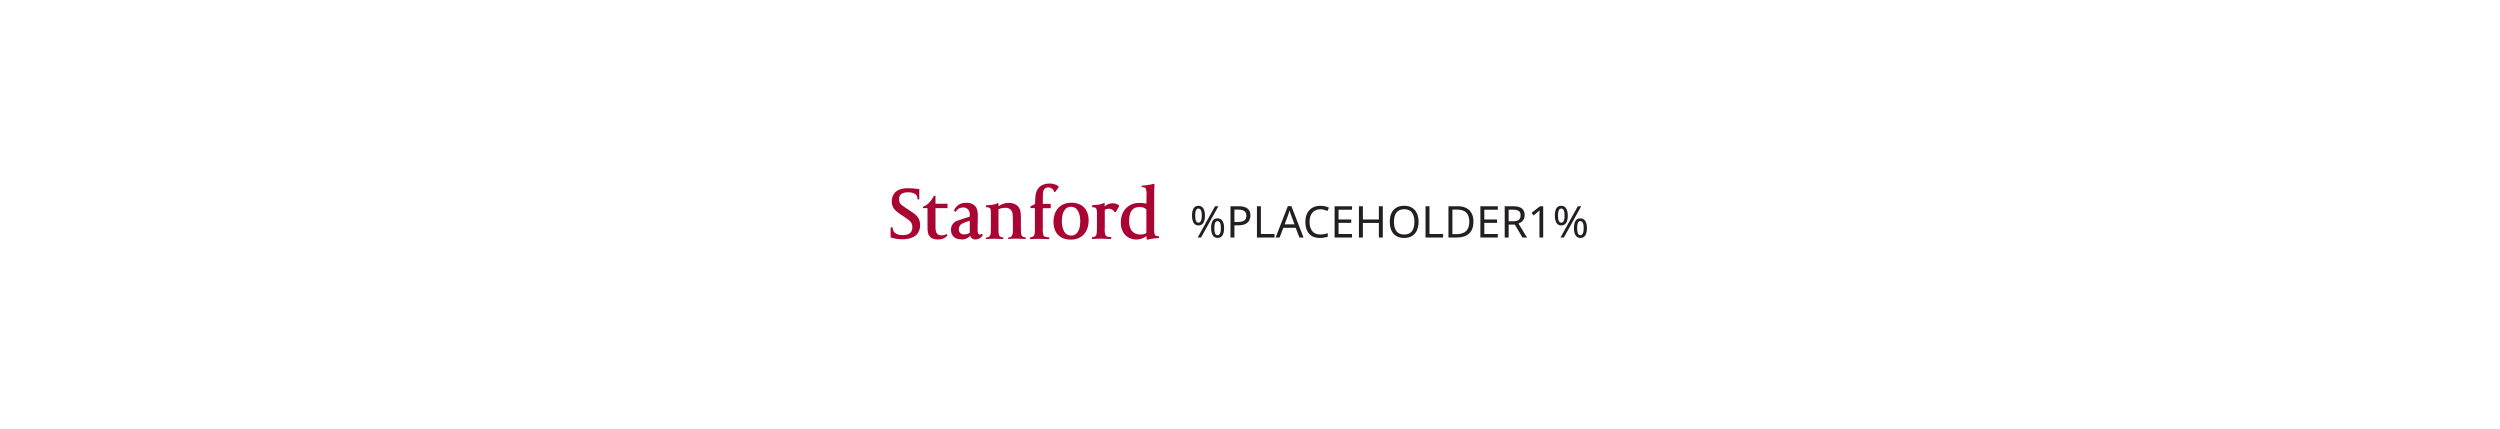
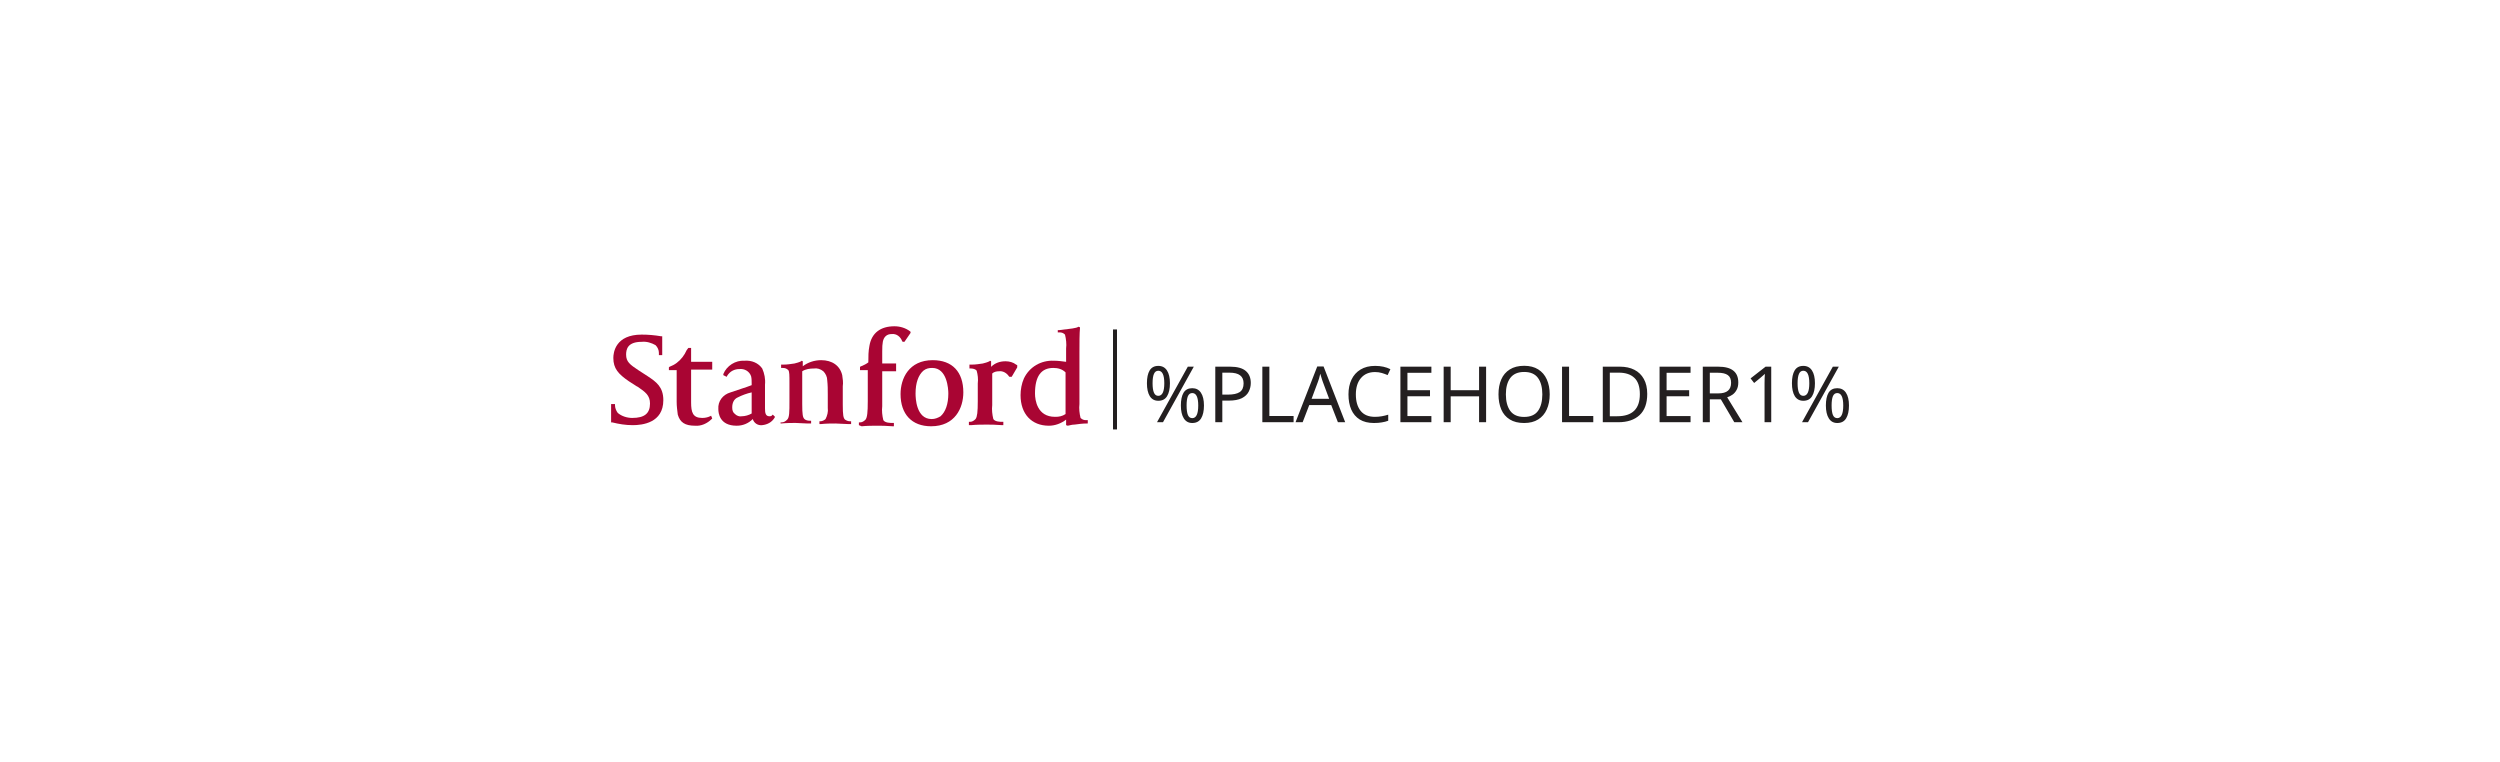
- <svg xmlns="http://www.w3.org/2000/svg" width="800px" height="137px" viewBox="0 0 450 137" version="1.1">
-   <g id="stanford-line1-3" stroke="none" stroke-width="1" fill="none" fill-rule="evenodd">
+ <svg xmlns="http://www.w3.org/2000/svg" version="1.1" id="Layer_1" x="0px" y="0px" viewBox="0 0 450 137" style="enable-background:new 0 0 450 137;" xml:space="preserve">
+   <style type="text/css">
+ 	.st0{fill:none;}
+ 	.st1{fill:#A90533;}
+ 	.st2{fill:#231F20;}
+ 	.st3{font-family:'SourceSansPro-Regular';}
+ 	.st4{font-size:14px;}
+ 	.st5{fill:none;stroke:#231F20;stroke-width:0.72;}
+ </style>
+   <g id="stanford-line1-3">
    <g>
-       <rect id="Rectangle" x="0" y="0" width="450" height="137" />
-       <g id="SU_units_1Ln" transform="translate(110, 58.72904)" fill-rule="nonzero">
-         <path d="M25.32,11.911 C24.464,12.142 23.634,12.457 22.84,12.851 C22.187,13.198 21.797,13.893 21.84,14.631 C21.793,15.09 21.959,15.545 22.291,15.865 C22.623,16.185 23.083,16.335 23.54,16.271 C24.173,16.29 24.796,16.108 25.32,15.751 L25.32,11.921 L25.32,11.911 Z M22.61,17.851 C19.55,17.851 19.31,15.531 19.31,14.851 C19.258,13.468 20.158,12.228 21.49,11.851 C23.49,11.111 23.94,11.021 25.32,10.581 L25.32,10.231 C25.356,9.807 25.312,9.379 25.19,8.971 C24.876,8.117 24.025,7.583 23.12,7.671 C22.241,7.65 21.417,8.1 20.96,8.851 L20.83,9.081 L20.27,8.741 L20.32,8.571 C20.933,7.026 22.482,6.06 24.14,6.191 C25.394,6.045 26.63,6.588 27.37,7.611 C27.804,8.523 27.984,9.535 27.89,10.541 C27.89,11.541 27.89,12.601 27.84,13.471 C27.84,14.071 27.84,14.591 27.84,14.911 C27.84,15.711 27.96,16.331 28.63,16.331 C28.764,16.337 28.895,16.295 29,16.211 L29.18,16.061 L29.55,16.481 L29.43,16.641 C28.942,17.405 28.106,17.877 27.2,17.901 C26.424,17.977 25.7,17.502 25.46,16.761 C24.721,17.527 23.694,17.948 22.63,17.921 L22.61,17.851 Z" id="Shape" fill="#A90533" />
-         <path d="M3.9,17.831 C2.635,17.862 1.374,17.68 0.17,17.291 L-7.99360578e-14,17.291 L-7.99360578e-14,16.471 C-7.99360578e-14,15.371 -7.99360578e-14,14.941 -7.99360578e-14,14.591 L-7.99360578e-14,14.031 L0.67,14.031 L0.67,14.271 C0.685,14.77 0.868,15.249 1.19,15.631 C1.919,16.239 2.851,16.55 3.8,16.501 C5.96,16.501 6.96,15.691 6.96,13.931 C6.96,12.431 6.03,11.811 4.75,10.931 L4.55,10.791 L3.19,9.881 C1.31,8.641 0.36,7.641 0.36,5.651 C0.36,4.651 0.73,1.501 5.46,1.501 C6.635,1.499 7.808,1.586 8.97,1.761 L9.17,1.761 L9.17,1.961 C9.17,1.961 9.17,2.581 9.17,3.251 C9.17,3.921 9.17,4.251 9.17,4.711 L9.17,5.071 L8.59,5.071 L8.59,4.841 C8.586,4.334 8.389,3.848 8.04,3.481 C7.302,2.967 6.406,2.73 5.51,2.811 C3,2.811 2.71,4.101 2.71,5.071 C2.71,6.401 3.39,6.851 4.88,7.831 L6.59,8.971 C8.05,9.971 9.43,10.861 9.43,13.281 C9.43,17.371 5.61,17.821 3.97,17.821 L3.9,17.831 Z" id="Path" fill="#A90533" />
-         <path d="M15.12,17.901 C13.37,17.901 12.4,17.271 11.97,15.901 C11.826,15.143 11.769,14.372 11.8,13.601 C11.8,11.791 11.8,10.341 11.8,8.661 L11.8,7.871 L10.35,7.871 L10.35,7.431 L10.49,7.371 C10.949,7.199 11.377,6.956 11.76,6.651 C12.513,6.009 13.14,5.232 13.61,4.361 L13.87,3.931 L14.36,3.931 L14.36,6.471 L18.21,6.471 L18.21,7.871 L14.36,7.871 L14.36,13.811 C14.36,15.581 14.69,16.591 16.36,16.591 C16.844,16.585 17.321,16.476 17.76,16.271 L18,16.151 L18.19,16.601 L18.1,16.721 C17.33,17.548 16.227,17.982 15.1,17.901 L15.12,17.901 Z" id="Path" fill="#A90533" />
-         <path d="M30.5,17.761 L30.5,17.271 L30.71,17.271 C31.09,17.245 31.447,17.078 31.71,16.801 C32.06,16.411 32.08,15.451 32.08,13.531 L32.08,10.271 C32.08,8.881 32.08,8.271 31.85,7.981 C31.588,7.713 31.224,7.571 30.85,7.591 L30.76,7.591 L30.54,7.591 L30.54,6.941 L30.8,6.941 L30.97,6.941 C31.642,6.924 32.311,6.85 32.97,6.721 C33.388,6.662 33.791,6.527 34.16,6.321 L34.29,6.261 L34.52,6.401 L34.52,7.271 C35.468,6.573 36.613,6.194 37.79,6.191 C39.79,6.191 41.16,7.141 41.54,8.871 C41.648,9.532 41.698,10.201 41.69,10.871 L41.69,14.171 C41.69,16.031 41.76,16.561 42.11,16.881 C42.36,17.074 42.664,17.186 42.98,17.201 L43.21,17.201 L43.21,17.721 L42.65,17.721 C41.83,17.721 41.14,17.641 40.4,17.641 C39.66,17.641 38.85,17.641 37.84,17.731 L37.58,17.731 L37.58,17.271 L37.78,17.271 C38.126,17.247 38.455,17.114 38.72,16.891 C39.054,16.28 39.197,15.584 39.13,14.891 C39.13,14.771 39.13,14.641 39.13,14.501 C39.13,14.081 39.13,13.191 39.13,12.501 C39.145,11.64 39.115,10.779 39.04,9.921 C39.048,9.304 38.788,8.714 38.328,8.304 C37.867,7.894 37.252,7.703 36.64,7.781 C35.905,7.761 35.177,7.922 34.52,8.251 L34.52,14.191 C34.52,16.051 34.6,16.581 34.95,16.901 C35.199,17.097 35.503,17.21 35.82,17.221 L36.04,17.221 L36.04,17.741 L35.44,17.741 C34.66,17.741 33.98,17.671 33.27,17.671 C32.56,17.671 31.68,17.671 30.67,17.761 L30.42,17.761 L30.5,17.761 Z" id="Path" fill="#A90533" />
-         <path d="M44.59,17.761 L44.59,17.211 L44.81,17.211 C45.189,17.186 45.545,17.022 45.81,16.751 C46.16,16.351 46.17,15.401 46.17,13.481 L46.17,7.871 L44.76,7.871 L44.76,7.271 L44.91,7.211 C45.377,7.033 45.821,6.798 46.23,6.511 C46.218,5.508 46.275,4.506 46.4,3.511 C46.85,1.181 48.4,0.001 50.94,0.001 C51.926,-0.019 52.891,0.283 53.69,0.861 L53.78,0.931 L53.78,1.171 L52.65,2.731 L52.39,2.731 L52.32,2.591 C52.057,1.77 51.282,1.223 50.42,1.251 C50.002,1.242 49.596,1.388 49.28,1.661 C48.79,2.151 48.71,2.881 48.71,4.321 L48.71,6.501 L51.23,6.501 L51.23,7.901 L48.7,7.901 L48.7,14.171 C48.607,15.015 48.689,15.87 48.94,16.681 C49.26,17.161 50.22,17.191 50.5,17.191 L50.76,17.191 L50.76,17.791 L50.51,17.791 C49.27,17.731 48.34,17.701 47.67,17.701 C46.83,17.701 45.88,17.701 44.87,17.791 L44.61,17.791 L44.59,17.761 Z" id="Path" fill="#A90533" />
-         <path d="M57.76,7.451 C57.182,7.419 56.613,7.601 56.16,7.961 C55.25,8.721 54.79,10.111 54.79,12.081 C54.79,12.841 54.93,16.641 57.72,16.641 C58.297,16.669 58.865,16.488 59.32,16.131 C60.22,15.371 60.68,13.981 60.68,12.011 C60.68,11.251 60.54,7.451 57.76,7.451 Z M57.62,17.951 C54.17,17.951 52.11,15.801 52.11,12.201 C52.11,9.401 53.61,6.141 57.86,6.141 C61.31,6.141 63.37,8.291 63.37,11.891 C63.37,14.681 61.86,17.951 57.62,17.951 Z" id="Shape" fill="#A90533" />
-         <path d="M64.43,17.761 L64.43,17.181 L64.65,17.181 C65.03,17.154 65.387,16.987 65.65,16.711 C66,16.321 66.02,15.391 66.02,13.471 L66.02,10.271 C66.119,9.501 66.044,8.718 65.8,7.981 C65.57,7.641 65.06,7.611 64.8,7.591 L64.72,7.591 L64.5,7.591 L64.5,6.911 L64.92,6.911 C65.592,6.894 66.261,6.82 66.92,6.691 C67.348,6.6 67.764,6.459 68.16,6.271 L68.29,6.211 L68.49,6.321 L68.49,7.321 C69.198,6.663 70.133,6.304 71.1,6.321 C71.785,6.286 72.459,6.507 72.99,6.941 L73.07,7.021 L73.07,7.371 L72.07,9.121 L71.66,9.121 L71.59,9.011 C71.2,8.384 70.497,8.022 69.76,8.071 C69.322,8.058 68.892,8.184 68.53,8.431 L68.53,14.121 C68.437,14.959 68.518,15.807 68.77,16.611 C69.09,17.081 70.05,17.121 70.33,17.121 L70.57,17.121 L70.57,17.741 L70.32,17.741 C69.07,17.681 68.15,17.651 67.48,17.651 C66.64,17.651 65.69,17.651 64.68,17.741 L64.42,17.741 L64.43,17.761 Z" id="Path" fill="#A90533" />
-         <path d="M79.58,7.521 C77.38,7.521 76.31,9.031 76.31,12.131 C76.31,13.381 76.66,16.311 79.94,16.311 L80.05,16.311 C80.677,16.321 81.295,16.162 81.84,15.851 L81.84,8.271 C81.219,7.725 80.405,7.452 79.58,7.511 L79.58,7.521 Z M82.19,17.911 L81.89,17.811 L81.89,16.811 C80.989,17.501 79.894,17.89 78.76,17.921 C75.66,17.921 73.65,15.771 73.65,12.431 C73.647,11.399 73.858,10.377 74.27,9.431 C75.248,7.364 77.377,6.093 79.66,6.211 C80.402,6.21 81.142,6.28 81.87,6.421 L81.87,4.021 C81.964,3.195 81.889,2.358 81.65,1.561 C81.388,1.293 81.024,1.151 80.65,1.171 L80.56,1.171 L80.34,1.171 L80.34,0.671 L80.58,0.671 C81.392,0.607 82.199,0.5 83,0.351 C83.381,0.299 83.755,0.212 84.12,0.091 L84.23,0.091 L84.43,0.211 L84.43,0.321 C84.35,1.251 84.34,3.241 84.34,4.731 L84.34,13.951 C84.248,14.791 84.323,15.64 84.56,16.451 C84.82,16.724 85.183,16.873 85.56,16.861 L85.87,16.861 L85.87,17.471 L85.63,17.471 C84.896,17.497 84.164,17.574 83.44,17.701 C83.049,17.747 82.663,17.834 82.29,17.961 L82.18,17.961 L82.19,17.911 Z" id="Shape" fill="#A90533" />
-         <g id="%PLACEHOLDER1%" transform="translate(95.76, 3.270958)" fill="#231F20" font-family="SourceSansPro-Regular, Source Sans Pro" font-size="14" font-weight="normal">
+       <rect id="Rectangle" class="st0" width="450" height="137" />
+       <g id="SU_units_1Ln" transform="translate(110, 58.72904)">
+         <path id="Shape" class="st1" d="M25.3,11.9c-0.9,0.2-1.7,0.5-2.5,0.9c-0.7,0.3-1,1-1,1.8c0,0.5,0.1,0.9,0.5,1.2     c0.3,0.3,0.8,0.5,1.2,0.4c0.6,0,1.3-0.2,1.8-0.5V11.9L25.3,11.9z M22.6,17.9c-3.1,0-3.3-2.3-3.3-3c-0.1-1.4,0.8-2.6,2.2-3     c2-0.7,2.5-0.8,3.8-1.3v-0.3c0-0.4,0-0.9-0.1-1.3c-0.3-0.9-1.2-1.4-2.1-1.3c-0.9,0-1.7,0.4-2.2,1.2l-0.1,0.2l-0.6-0.3l0-0.2     c0.6-1.5,2.2-2.5,3.8-2.4c1.3-0.1,2.5,0.4,3.2,1.4c0.4,0.9,0.6,1.9,0.5,2.9c0,1,0,2.1,0,2.9c0,0.6,0,1.1,0,1.4     c0,0.8,0.1,1.4,0.8,1.4c0.1,0,0.3,0,0.4-0.1l0.2-0.2l0.4,0.4l-0.1,0.2c-0.5,0.8-1.3,1.2-2.2,1.3c-0.8,0.1-1.5-0.4-1.7-1.1     C24.7,17.5,23.7,17.9,22.6,17.9L22.6,17.9z" />
+         <path id="Path" class="st1" d="M3.9,17.8c-1.3,0-2.5-0.2-3.7-0.5H0v-0.8c0-1.1,0-1.5,0-1.9V14h0.7v0.2c0,0.5,0.2,1,0.5,1.4     c0.7,0.6,1.7,0.9,2.6,0.9C6,16.5,7,15.7,7,13.9c0-1.5-0.9-2.1-2.2-3l-0.2-0.1L3.2,9.9C1.3,8.6,0.4,7.6,0.4,5.7     c0-1,0.4-4.2,5.1-4.2c1.2,0,2.3,0.1,3.5,0.3h0.2V2c0,0,0,0.6,0,1.3s0,1,0,1.5v0.4H8.6V4.8c0-0.5-0.2-1-0.6-1.4     C7.3,3,6.4,2.7,5.5,2.8C3,2.8,2.7,4.1,2.7,5.1c0,1.3,0.7,1.8,2.2,2.8L6.6,9c1.5,1,2.8,1.9,2.8,4.3C9.4,17.4,5.6,17.8,3.9,17.8     L3.9,17.8z" />
+         <path id="Path_1_" class="st1" d="M15.1,17.9c-1.8,0-2.7-0.6-3.1-2c-0.1-0.8-0.2-1.5-0.2-2.3c0-1.8,0-3.3,0-4.9V7.9h-1.4V7.4     l0.1-0.1c0.5-0.2,0.9-0.4,1.3-0.7c0.8-0.6,1.4-1.4,1.8-2.3l0.3-0.4h0.5v2.5h3.8v1.4h-3.8v5.9c0,1.8,0.3,2.8,2,2.8     c0.5,0,1-0.1,1.4-0.3l0.2-0.1l0.2,0.5l-0.1,0.1C17.3,17.5,16.2,18,15.1,17.9L15.1,17.9z" />
+         <path id="Path_2_" class="st1" d="M30.5,17.8v-0.5h0.2c0.4,0,0.7-0.2,1-0.5c0.4-0.4,0.4-1.4,0.4-3.3v-3.3c0-1.4,0-2-0.2-2.3     c-0.3-0.3-0.6-0.4-1-0.4h-0.1h-0.2V6.9h0.3H31c0.7,0,1.3-0.1,2-0.2c0.4-0.1,0.8-0.2,1.2-0.4l0.1-0.1l0.2,0.1v0.9     c0.9-0.7,2.1-1.1,3.3-1.1c2,0,3.4,1,3.8,2.7c0.1,0.7,0.2,1.3,0.1,2v3.3c0,1.9,0.1,2.4,0.4,2.7c0.3,0.2,0.6,0.3,0.9,0.3h0.2v0.5     h-0.6c-0.8,0-1.5-0.1-2.2-0.1c-0.7,0-1.6,0-2.6,0.1h-0.3v-0.5h0.2c0.3,0,0.7-0.2,0.9-0.4c0.3-0.6,0.5-1.3,0.4-2     c0-0.1,0-0.2,0-0.4c0-0.4,0-1.3,0-2c0-0.9,0-1.7-0.1-2.6c0-0.6-0.3-1.2-0.7-1.6c-0.5-0.4-1.1-0.6-1.7-0.5c-0.7,0-1.5,0.1-2.1,0.5     v5.9c0,1.9,0.1,2.4,0.4,2.7c0.2,0.2,0.6,0.3,0.9,0.3H36v0.5h-0.6c-0.8,0-1.5-0.1-2.2-0.1s-1.6,0-2.6,0.1H30.5L30.5,17.8z" />
+         <path id="Path_3_" class="st1" d="M44.6,17.8v-0.5h0.2c0.4,0,0.7-0.2,1-0.5c0.3-0.4,0.4-1.3,0.4-3.3V7.9h-1.4V7.3l0.2-0.1     c0.5-0.2,0.9-0.4,1.3-0.7c0-1,0-2,0.2-3c0.4-2.3,2-3.5,4.5-3.5c1,0,2,0.3,2.8,0.9l0.1,0.1v0.2l-1.1,1.6h-0.3l-0.1-0.1     c-0.3-0.8-1-1.4-1.9-1.3c-0.4,0-0.8,0.1-1.1,0.4c-0.5,0.5-0.6,1.2-0.6,2.7v2.2h2.5v1.4h-2.5v6.3c-0.1,0.8,0,1.7,0.2,2.5     c0.3,0.5,1.3,0.5,1.6,0.5h0.3v0.6h-0.2c-1.2-0.1-2.2-0.1-2.8-0.1c-0.8,0-1.8,0-2.8,0.1L44.6,17.8L44.6,17.8z" />
+         <path id="Shape_1_" class="st1" d="M57.8,7.5c-0.6,0-1.1,0.1-1.6,0.5c-0.9,0.8-1.4,2.2-1.4,4.1c0,0.8,0.1,4.6,2.9,4.6     c0.6,0,1.1-0.2,1.6-0.5c0.9-0.8,1.4-2.2,1.4-4.1C60.7,11.3,60.5,7.5,57.8,7.5z M57.6,18c-3.5,0-5.5-2.2-5.5-5.8     c0-2.8,1.5-6.1,5.8-6.1c3.5,0,5.5,2.1,5.5,5.8C63.4,14.7,61.9,18,57.6,18z" />
+         <path id="Path_4_" class="st1" d="M64.4,17.8v-0.6h0.2c0.4,0,0.7-0.2,1-0.5c0.3-0.4,0.4-1.3,0.4-3.2v-3.2c0.1-0.8,0-1.6-0.2-2.3     c-0.2-0.3-0.7-0.4-1-0.4h-0.1h-0.2V6.9h0.4c0.7,0,1.3-0.1,2-0.2c0.4-0.1,0.8-0.2,1.2-0.4l0.1-0.1l0.2,0.1v1c0.7-0.7,1.6-1,2.6-1     c0.7,0,1.4,0.2,1.9,0.6L73.1,7v0.4l-1,1.7h-0.4L71.6,9c-0.4-0.6-1.1-1-1.8-0.9c-0.4,0-0.9,0.1-1.2,0.4v5.7     c-0.1,0.8,0,1.7,0.2,2.5c0.3,0.5,1.3,0.5,1.6,0.5h0.2v0.6h-0.2c-1.2-0.1-2.2-0.1-2.8-0.1c-0.8,0-1.8,0-2.8,0.1L64.4,17.8     L64.4,17.8z" />
+         <path id="Shape_2_" class="st1" d="M79.6,7.5c-2.2,0-3.3,1.5-3.3,4.6c0,1.2,0.4,4.2,3.6,4.2h0.1c0.6,0,1.2-0.1,1.8-0.5V8.3     C81.2,7.7,80.4,7.5,79.6,7.5L79.6,7.5z M82.2,17.9l-0.3-0.1v-1c-0.9,0.7-2,1.1-3.1,1.1c-3.1,0-5.1-2.1-5.1-5.5c0-1,0.2-2.1,0.6-3     c1-2.1,3.1-3.3,5.4-3.2c0.7,0,1.5,0.1,2.2,0.2V4c0.1-0.8,0-1.7-0.2-2.5c-0.3-0.3-0.6-0.4-1-0.4h-0.1h-0.2V0.7h0.2     c0.8-0.1,1.6-0.2,2.4-0.3c0.4-0.1,0.8-0.1,1.1-0.3h0.1l0.2,0.1v0.1c-0.1,0.9-0.1,2.9-0.1,4.4V14c-0.1,0.8,0,1.7,0.2,2.5     c0.3,0.3,0.6,0.4,1,0.4h0.3v0.6h-0.2c-0.7,0-1.5,0.1-2.2,0.2C83,17.7,82.7,17.8,82.2,17.9L82.2,17.9L82.2,17.9z" />
+         <g id="_x25_PLACEHOLDER1_x25__1_" transform="translate(95.76, 3.270958)">
          <g id="Group">
-             <text id="%PLACEHOLDER1%">
-               <tspan x="0" y="14">%PLACEHOLDER1%</tspan>
-             </text>
+             <text transform="matrix(1 0 0 1 7.765625e-06 14)" class="st2 st3 st4">%PLACEHOLDER1%</text>
          </g>
        </g>
      </g>
+       <line id="Path_5_" class="st5" x1="200.7" y1="77.3" x2="200.7" y2="59.3" />
    </g>
  </g>
</svg>
